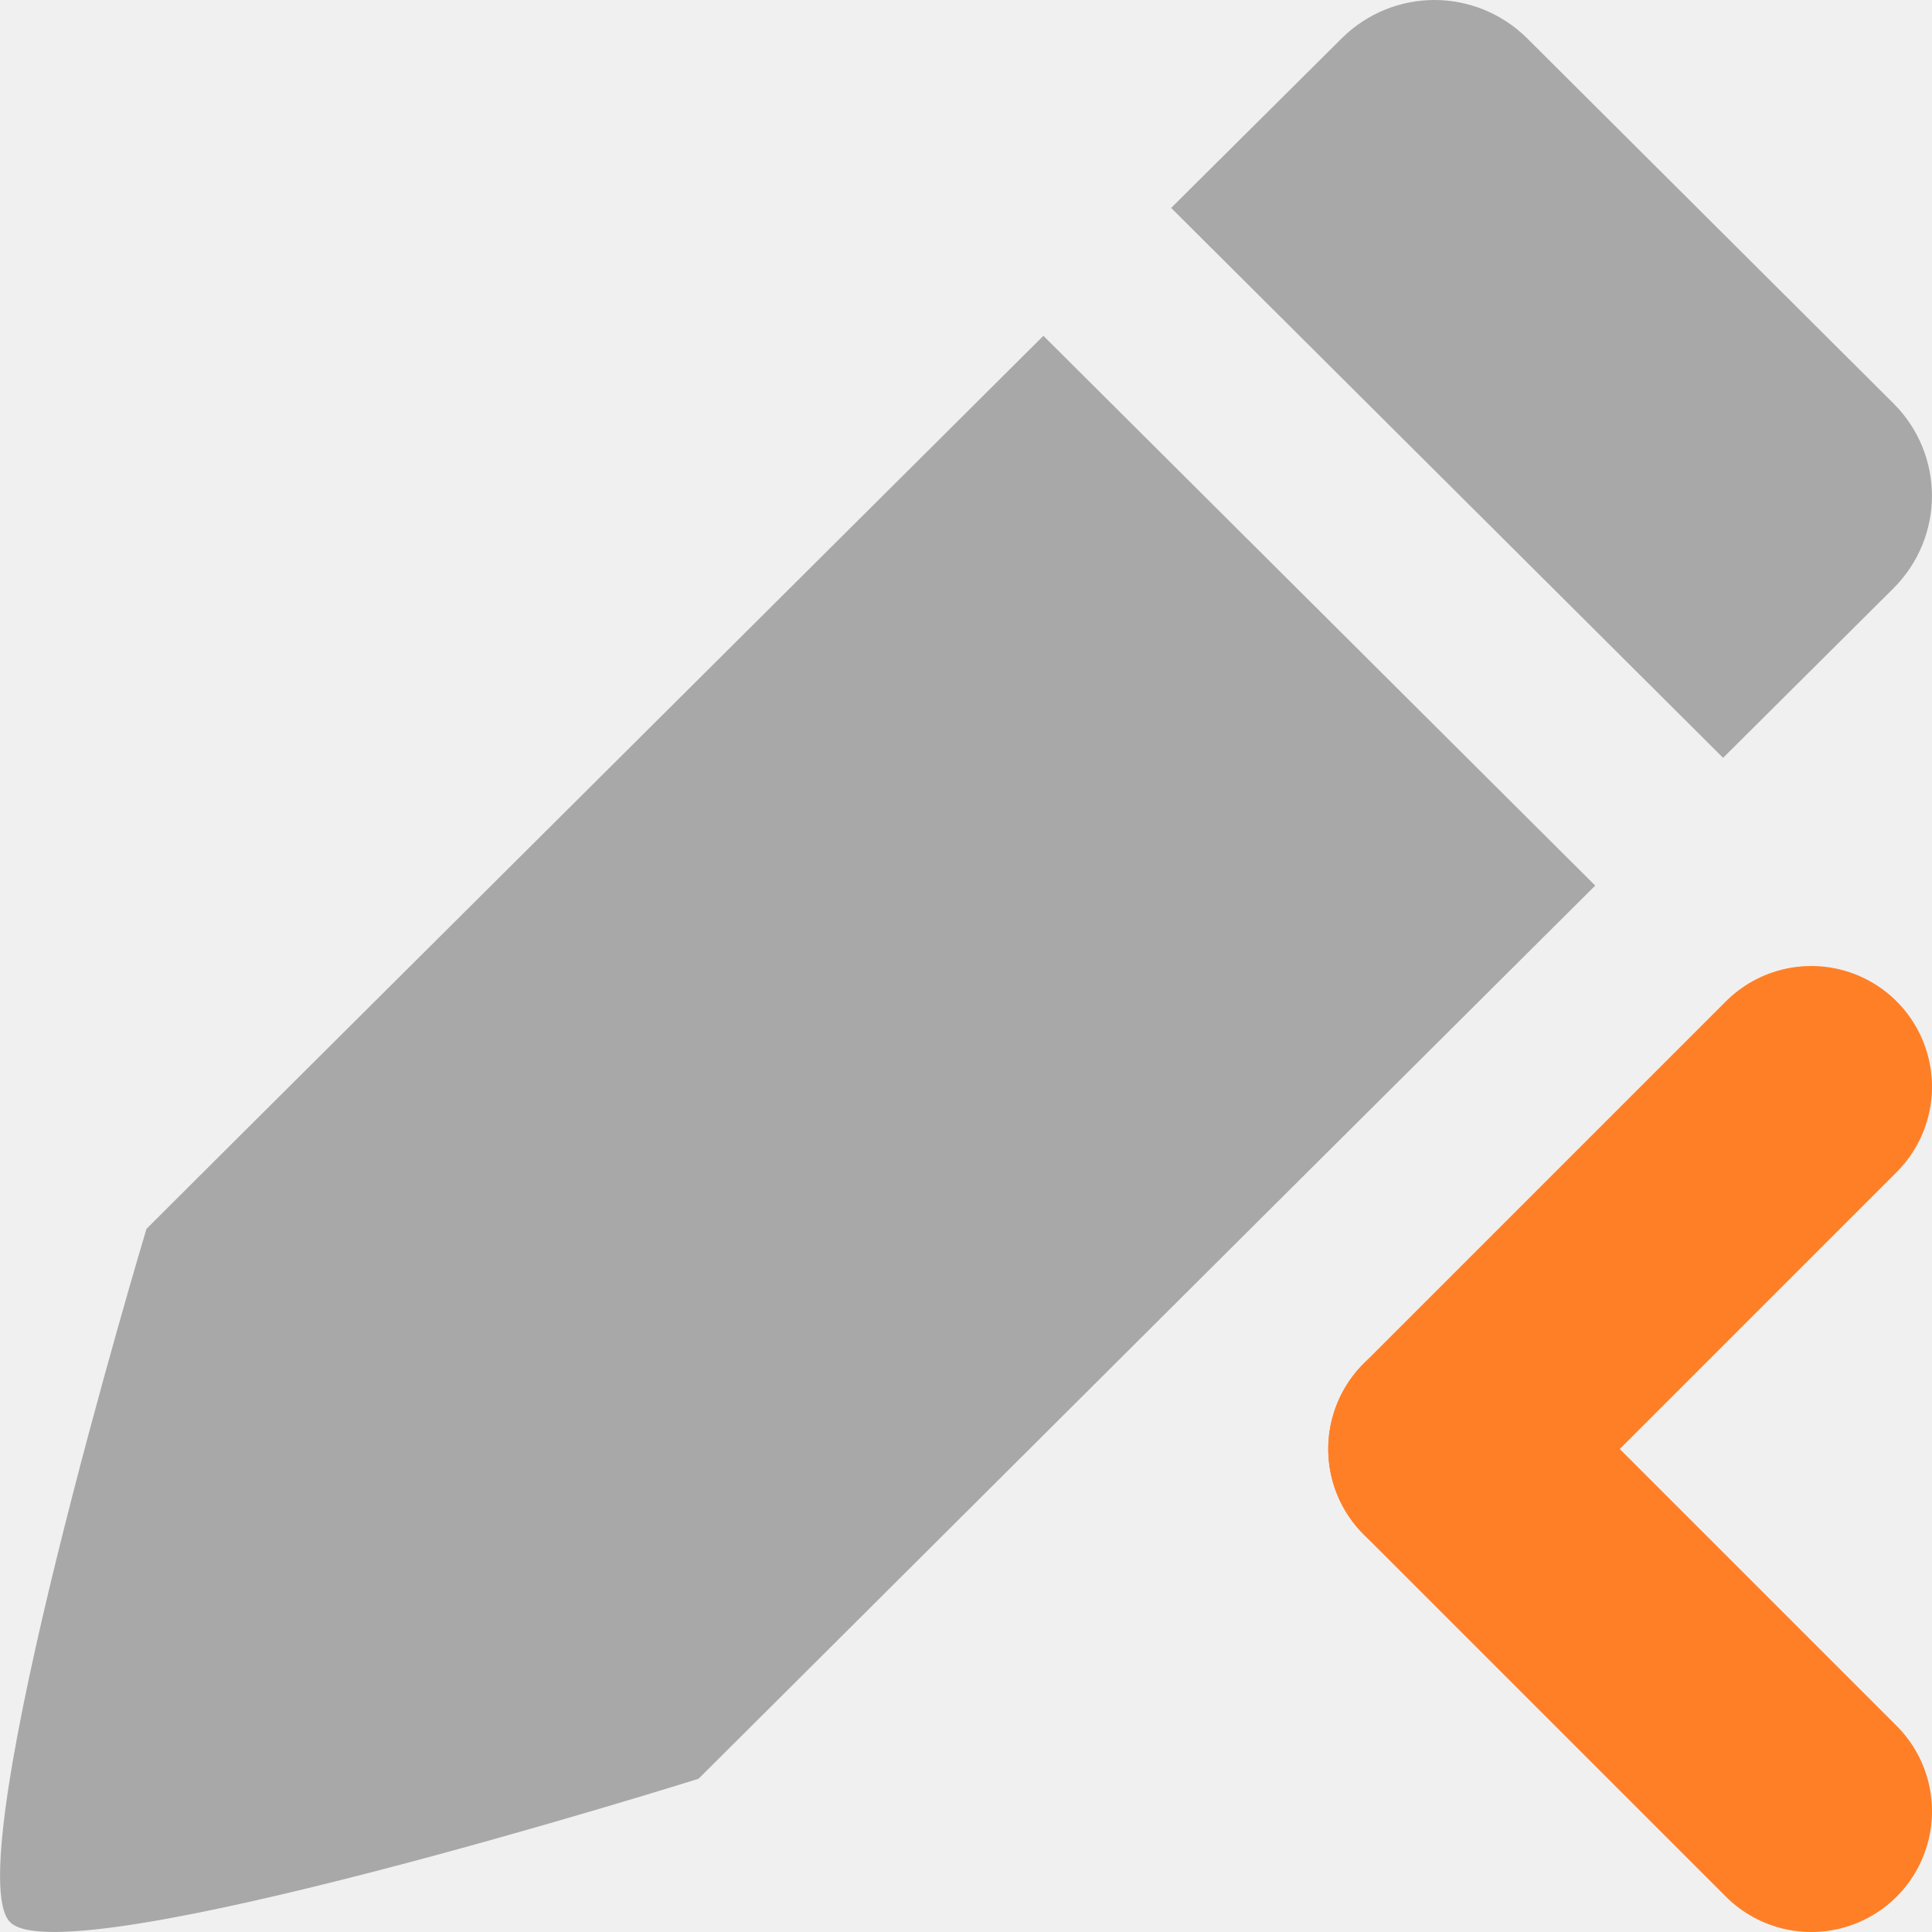
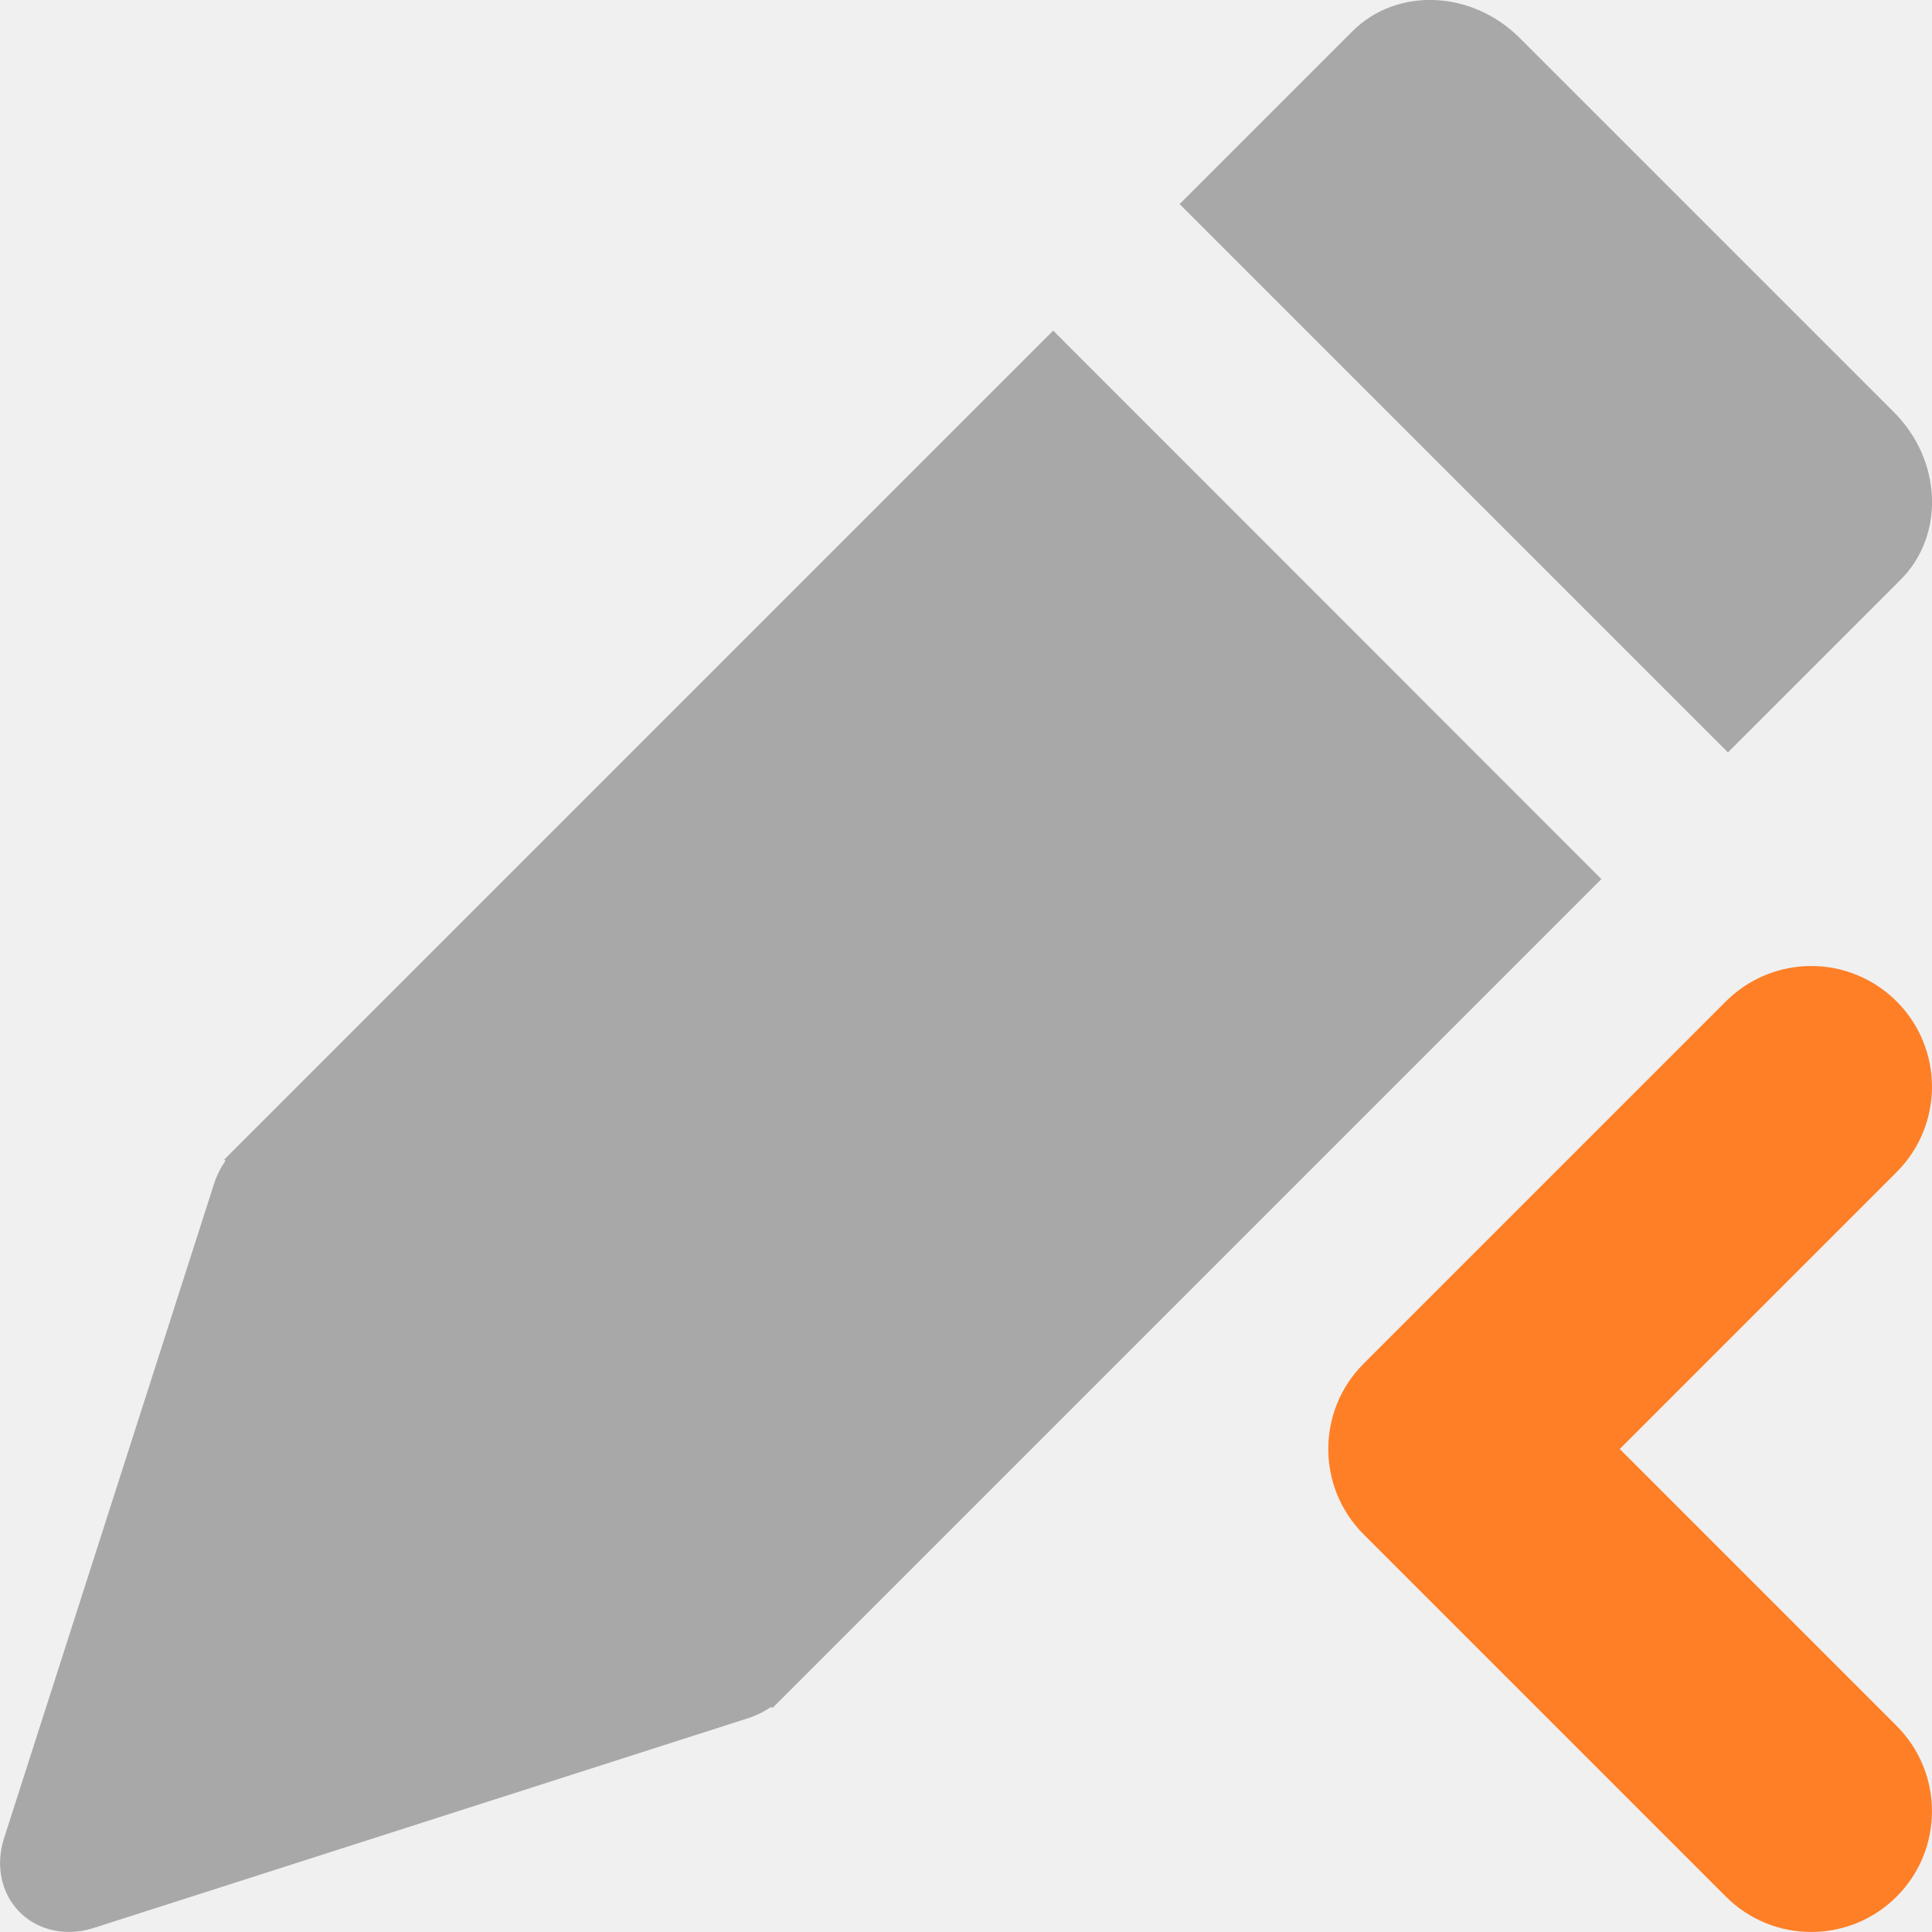
- <svg xmlns="http://www.w3.org/2000/svg" width="16" height="16" viewBox="0 0 16 16" fill="none" version="1.1" id="svg6" xml:space="preserve">
-   <defs id="defs6">
-     <clipPath clipPathUnits="userSpaceOnUse" id="clipPath7">
-       <g id="g8">
-         <rect width="16" height="16" fill="#ffffff" id="rect8" x="0" y="0" />
-       </g>
-     </clipPath>
-   </defs>
-   <path style="fill:#ff7f27;fill-opacity:1;stroke:#ff7f27;stroke-width:2;stroke-linecap:round;stroke-dasharray:none;stroke-opacity:1" d="M 12,12 15,9" id="path1" />
-   <path style="fill:#ff7f27;fill-opacity:1;stroke:#ff7f27;stroke-width:2;stroke-linecap:round;stroke-dasharray:none;stroke-opacity:1" d="m 12,12 3,3" id="path1-0" />
-   <path id="rect1-4" style="fill:#a8a8a8;fill-opacity:1;stroke:none;stroke-width:3.743;stroke-linecap:round" d="M 11.879,1.1095929e-7 C 11.601,1.1095929e-7 11.323,0.107 11.11,0.319 L 9.699,1.722 14.27,6.276 15.68,4.873 c 0.426,-0.425 0.426,-1.109 0,-1.533 L 12.649,0.319 C 12.436,0.107 12.157,1.1095929e-7 11.879,1.1095929e-7 Z M 8.641,2.781 5.723,5.686 1.982,9.41 1.213,10.177 c 0,0 -1.589,5.284 -1.129,5.742 C 0.544,16.378 5.785,14.731 5.785,14.731 L 6.555,13.964 10.293,10.239 13.211,7.334 Z" />
+ <svg xmlns="http://www.w3.org/2000/svg" width="16" height="16" viewBox="0 0 16 16" fill="none" version="1.1" id="svg6">
+   <defs id="defs6" />
+   <path id="path2" style="baseline-shift:baseline;display:inline;overflow:visible;vector-effect:none;fill:#ff7f27;stroke-linecap:round;enable-background:accumulate;stop-color:#000000" d="M 15 8 A 1 1 0 0 0 14.293 8.293 L 11.293 11.293 A 1 1 0 0 0 11.293 12.707 L 14.293 15.707 A 1 1 0 0 0 15.707 15.707 A 1 1 0 0 0 15.707 14.293 L 13.414 12 L 15.707 9.707 A 1 1 0 0 0 15.707 8.293 A 1 1 0 0 0 15 8 z " />
+   <path id="rect2-2-1-1" style="fill:#a8a8a8;fill-opacity:1;fill-rule:evenodd;stroke-width:1" d="m 12.587,0.316 a 1.02,0.942 45 0 0 -1.388,-0.056 l -1.43,1.43 4.541,4.541 1.43,-1.43 a 1.02,0.942 45 0 0 -0.056,-1.388 z m -3.865,2.422 -5.239,5.239 -1.048,1.048 -0.48,0.48 a 0.606,0.68 45 0 0 -0.001,0.001 l -0.097,0.097 0.01,0.01 a 0.606,0.68 45 0 0 -0.094,0.19 L 0.033,15.225 a 0.606,0.68 45 0 0 0.742,0.742 L 6.197,14.229 a 0.606,0.68 45 0 0 0.19,-0.094 l 0.01,0.01 0.097,-0.097 a 0.606,0.68 45 0 0 0.001,-0.001 l 0.48,-0.48 1.048,-1.048 5.239,-5.239 z" />
</svg>
